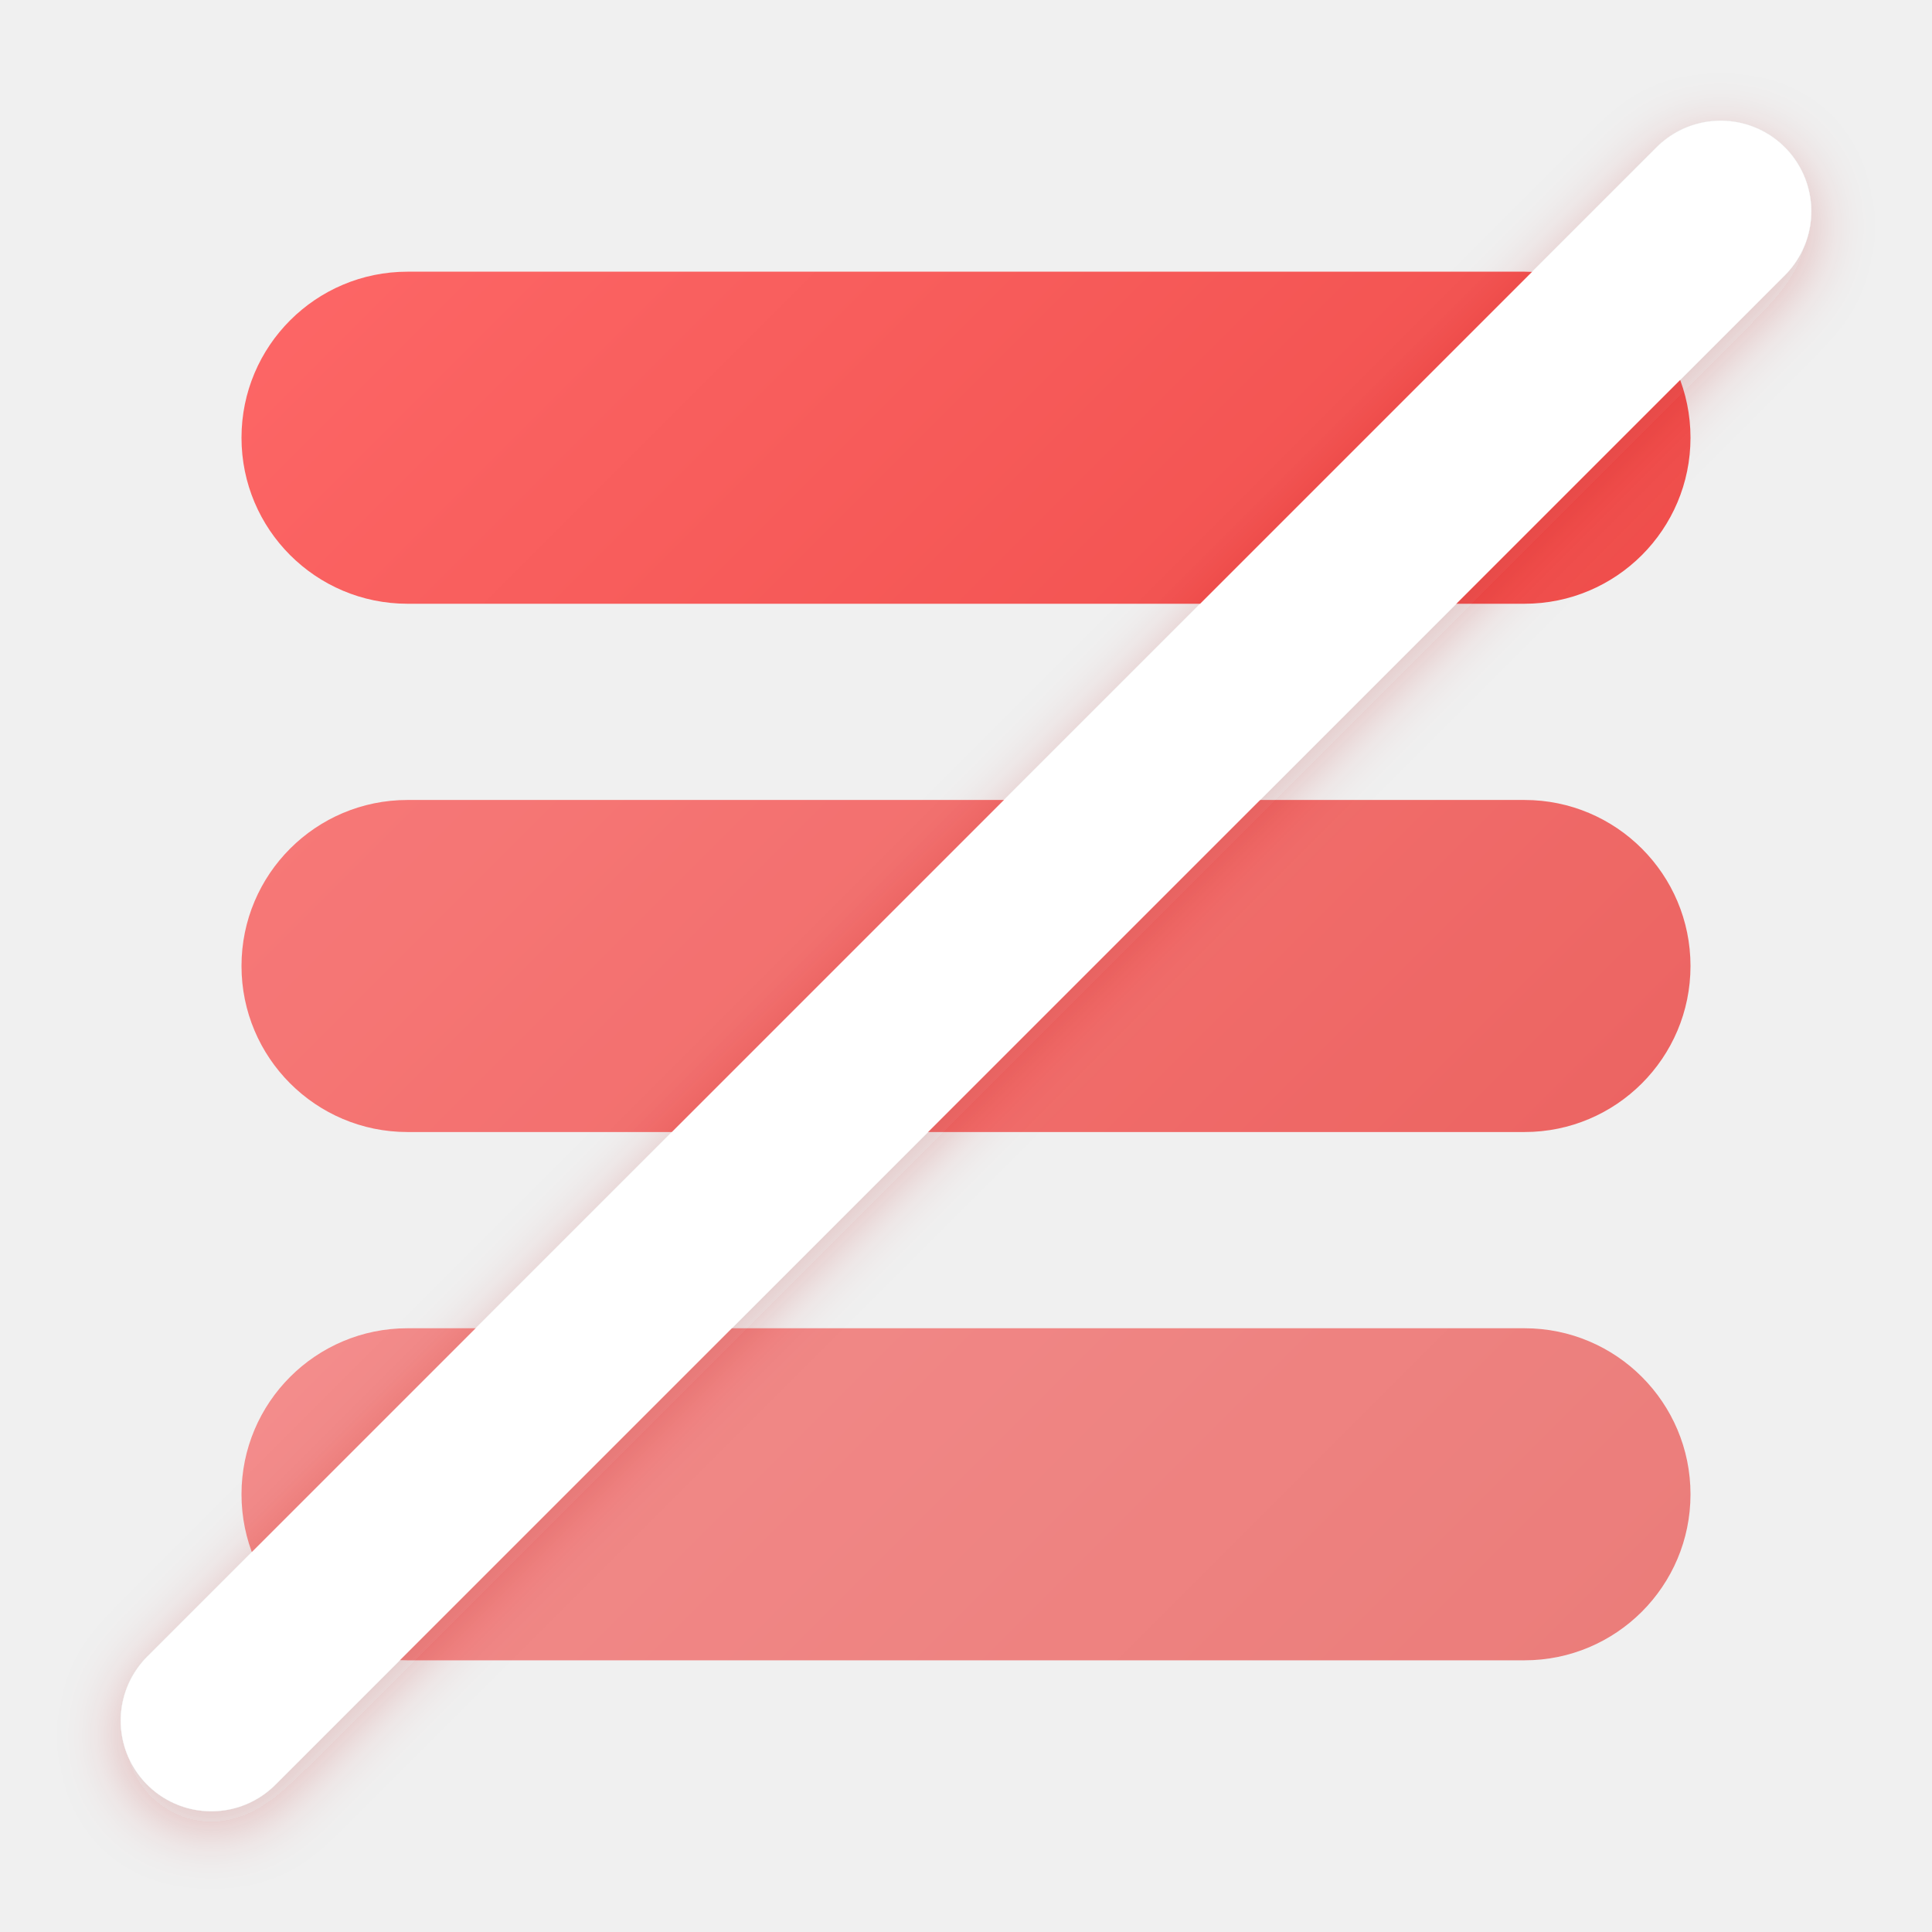
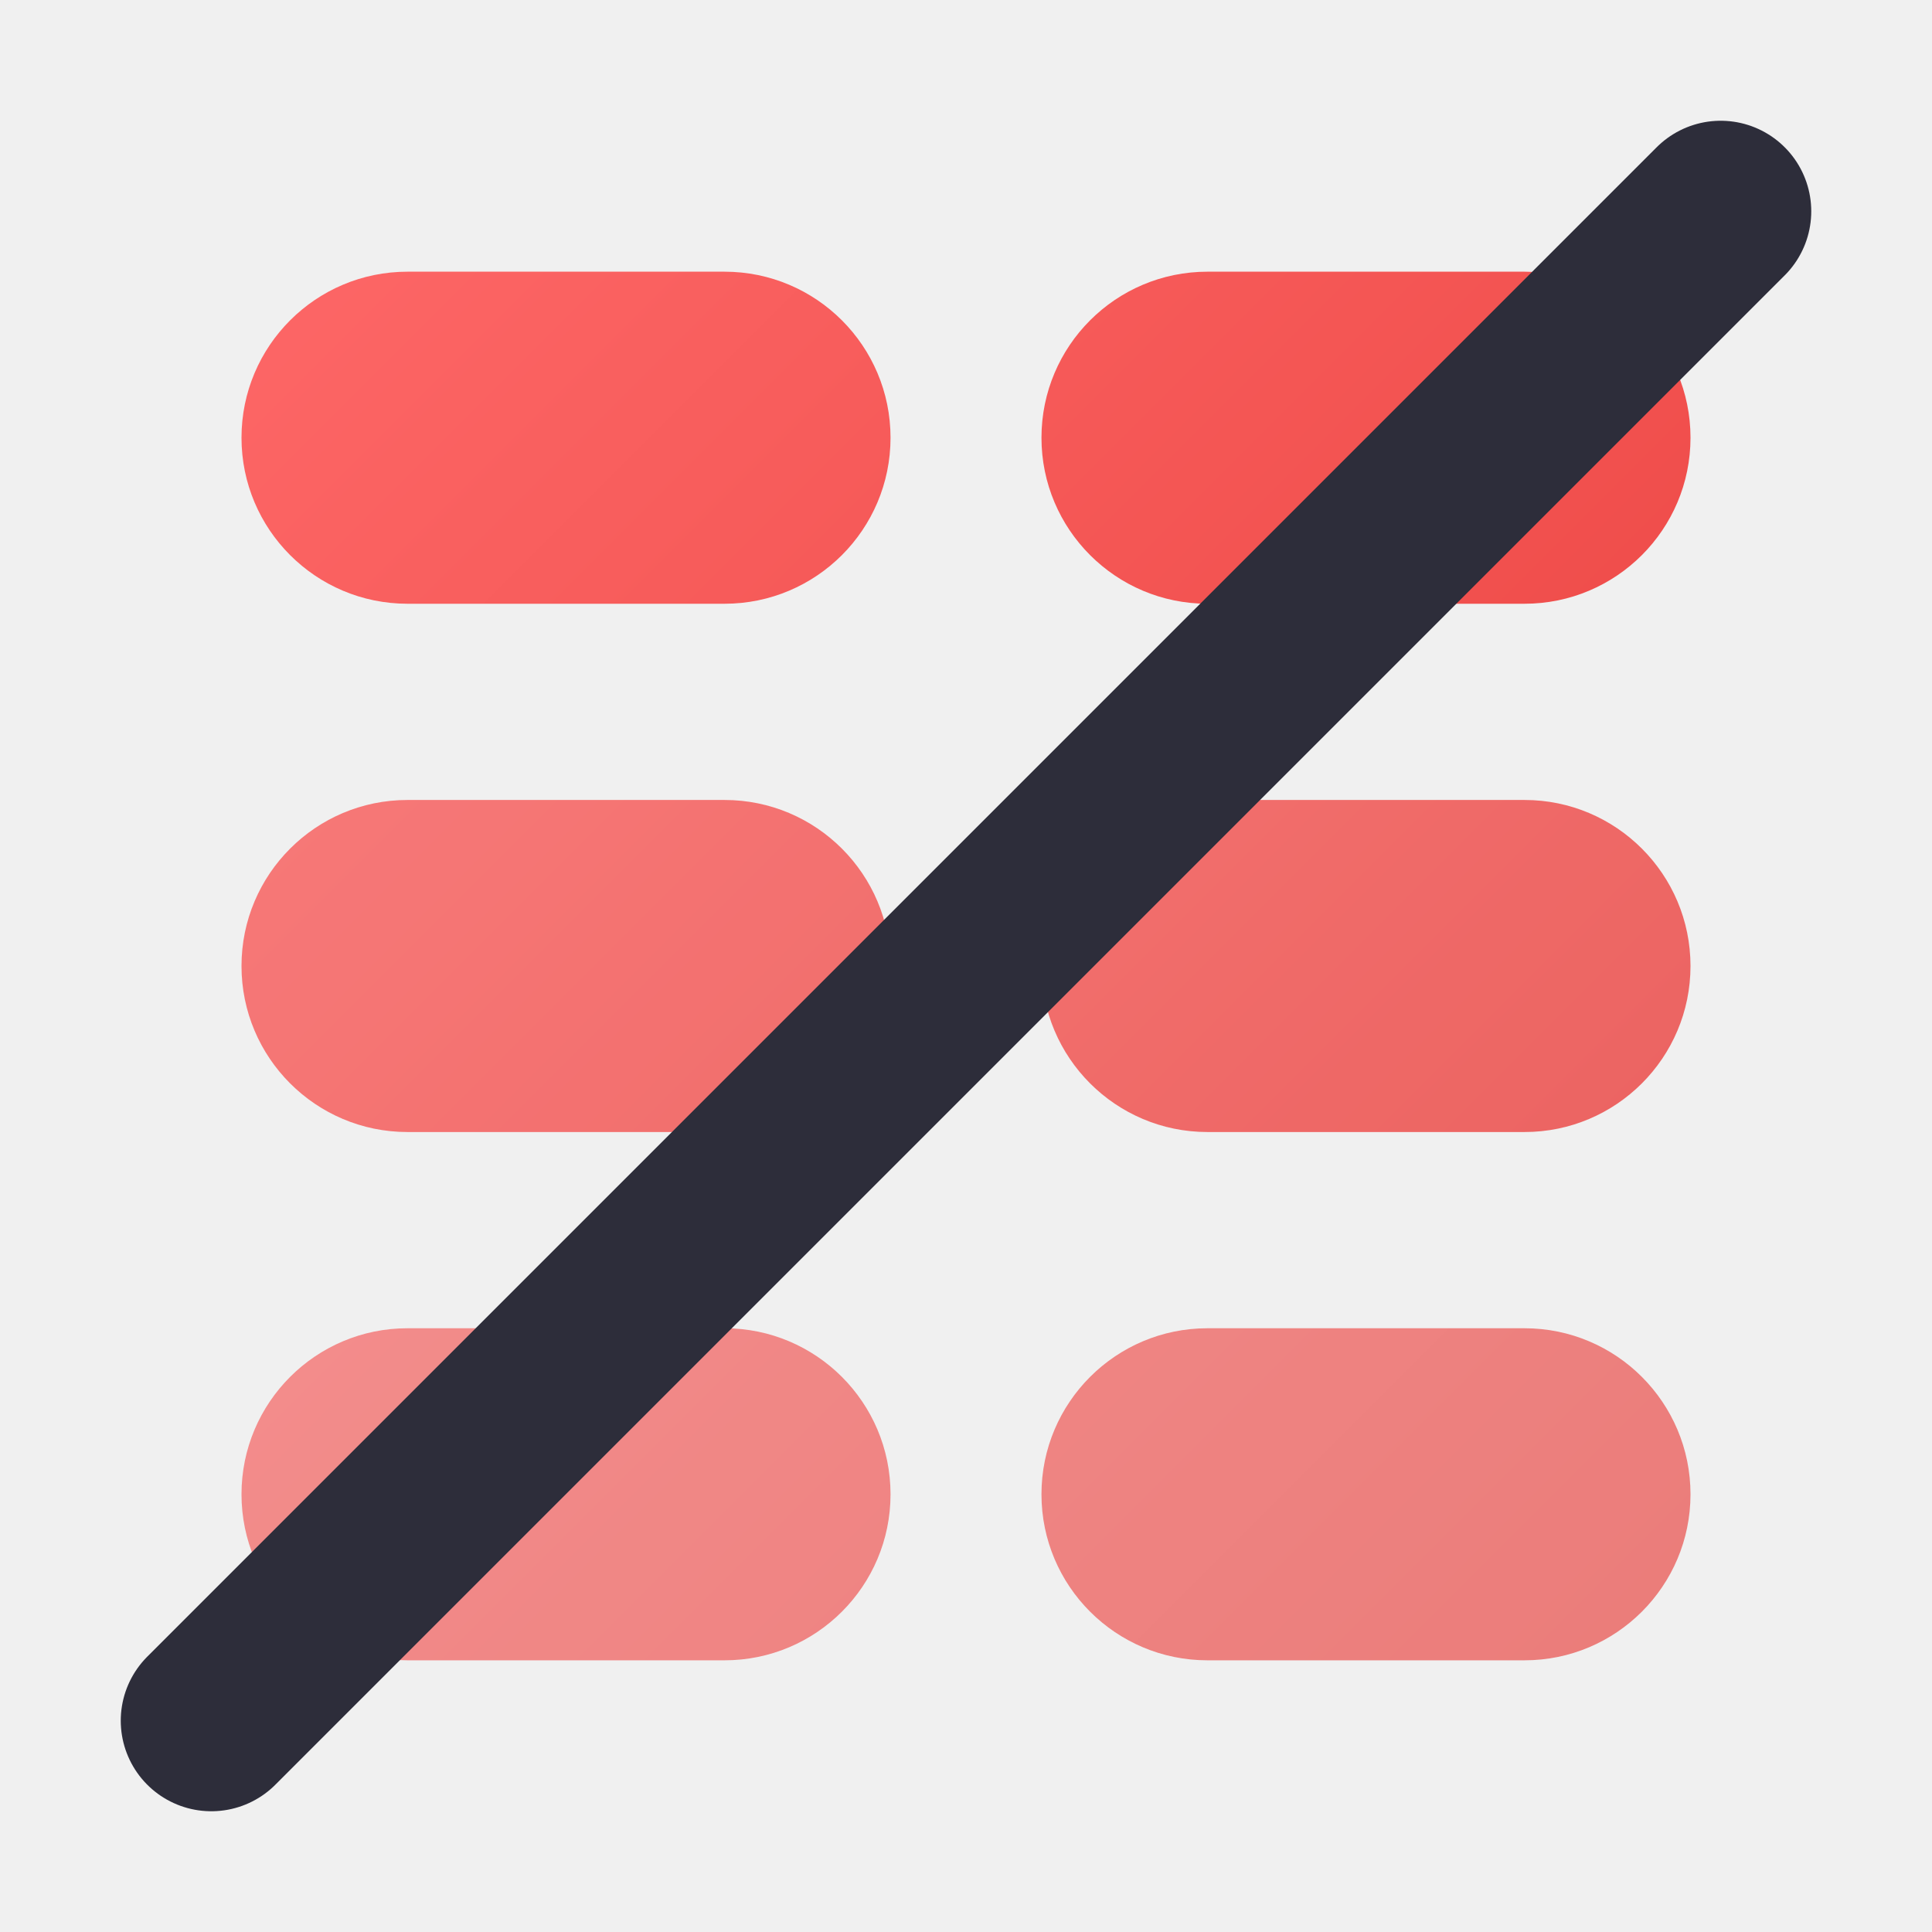
<svg xmlns="http://www.w3.org/2000/svg" viewBox="0 0 128 128" width="128" height="128">
  <defs>
    <linearGradient id="feedGrad" x1="8" y1="8" x2="120" y2="120" gradientUnits="userSpaceOnUse">
      <stop offset="0%" stop-color="#FF6B6B" />
      <stop offset="100%" stop-color="#E53935" />
    </linearGradient>
-     <filter id="slashShadow" x="-20%" y="-20%" width="140%" height="140%">
-       <feDropShadow dx="0" dy="1" stdDeviation="2" flood-color="#B71C1C" flood-opacity="0.25" />
-     </filter>
  </defs>
-   <rect x="16" y="18" width="96" height="22" rx="11" fill="url(#feedGrad)" />
-   <rect x="16" y="53" width="96" height="22" rx="11" fill="url(#feedGrad)" opacity="0.82" />
-   <rect x="16" y="88" width="96" height="22" rx="11" fill="url(#feedGrad)" opacity="0.65" />
-   <line x1="14" y1="114" x2="114" y2="14" stroke="#FFFFFF" stroke-width="12" stroke-linecap="round" filter="url(#slashShadow)" />
+   <rect x="16" y="18" width="43" height="22" rx="11" fill="url(#feedGrad)" />
+   <rect x="69" y="18" width="43" height="22" rx="11" fill="url(#feedGrad)" />
+   <rect x="16" y="53" width="43" height="22" rx="11" fill="url(#feedGrad)" opacity="0.82" />
+   <rect x="69" y="53" width="43" height="22" rx="11" fill="url(#feedGrad)" opacity="0.82" />
+   <rect x="16" y="88" width="43" height="22" rx="11" fill="url(#feedGrad)" opacity="0.65" />
+   <rect x="69" y="88" width="43" height="22" rx="11" fill="url(#feedGrad)" opacity="0.65" />
+   <line x1="14" y1="114" x2="114" y2="14" stroke="#2D2D3A" stroke-width="12" stroke-linecap="round" />
</svg>
